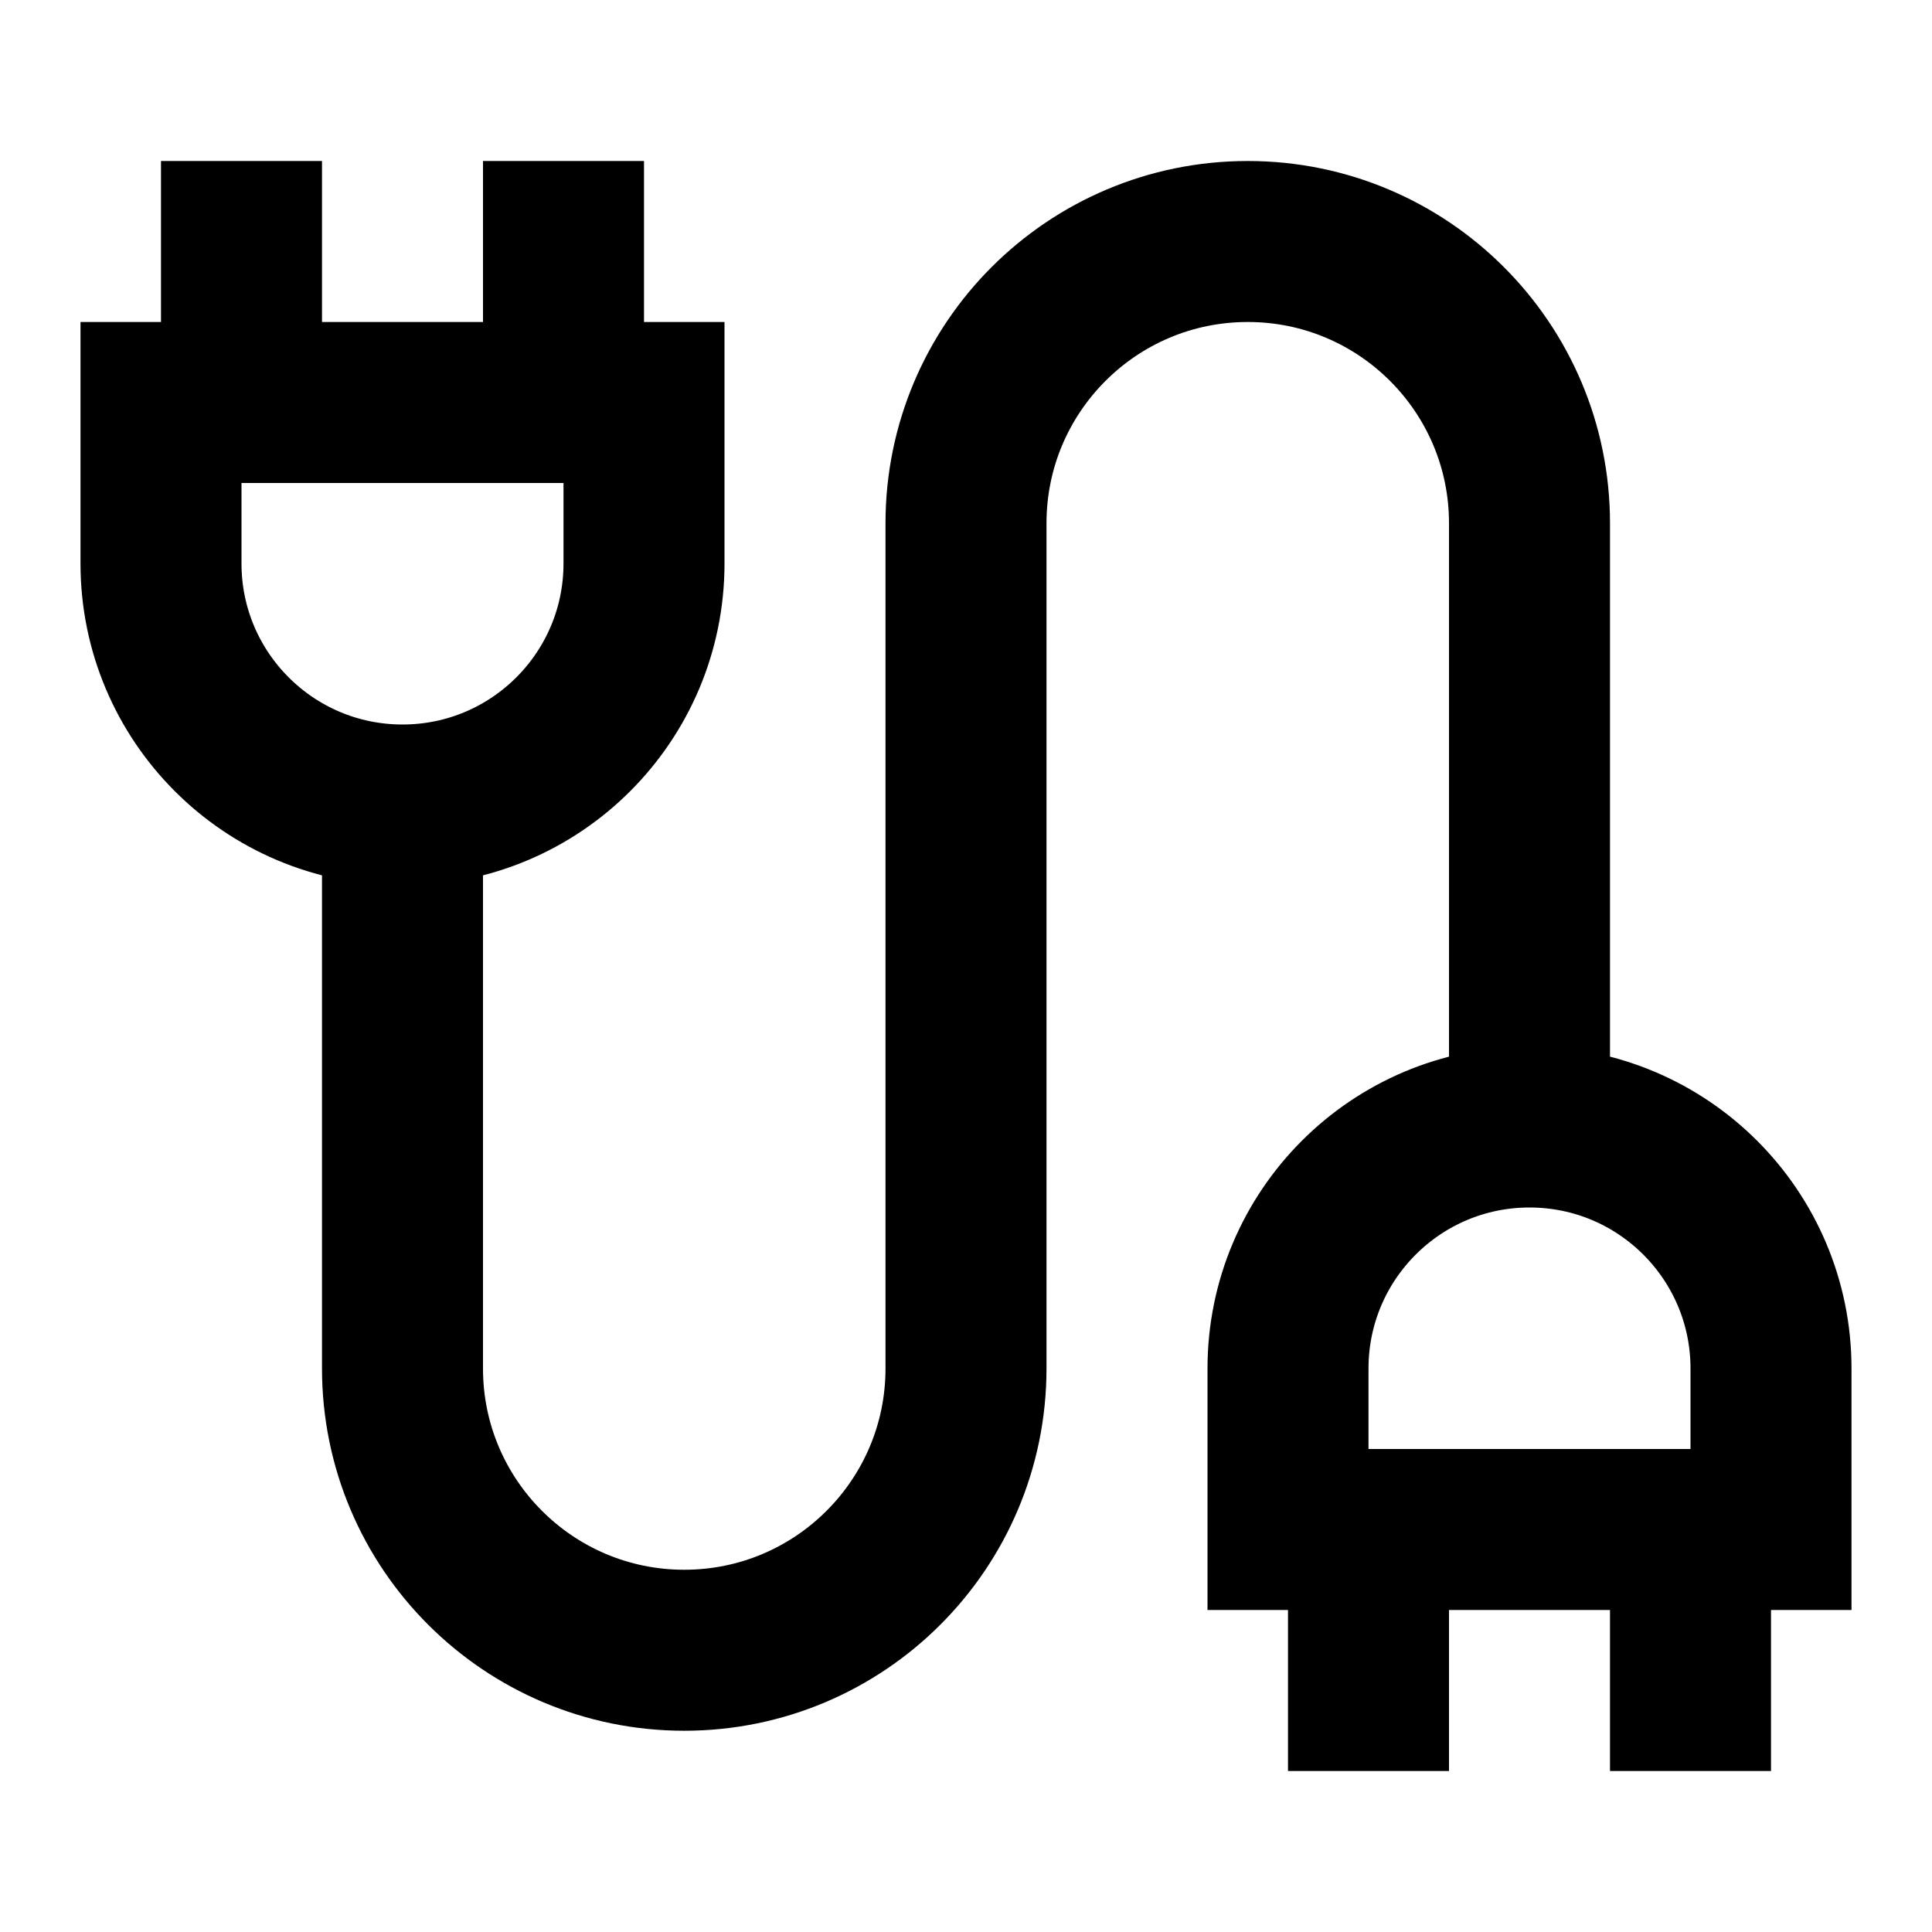
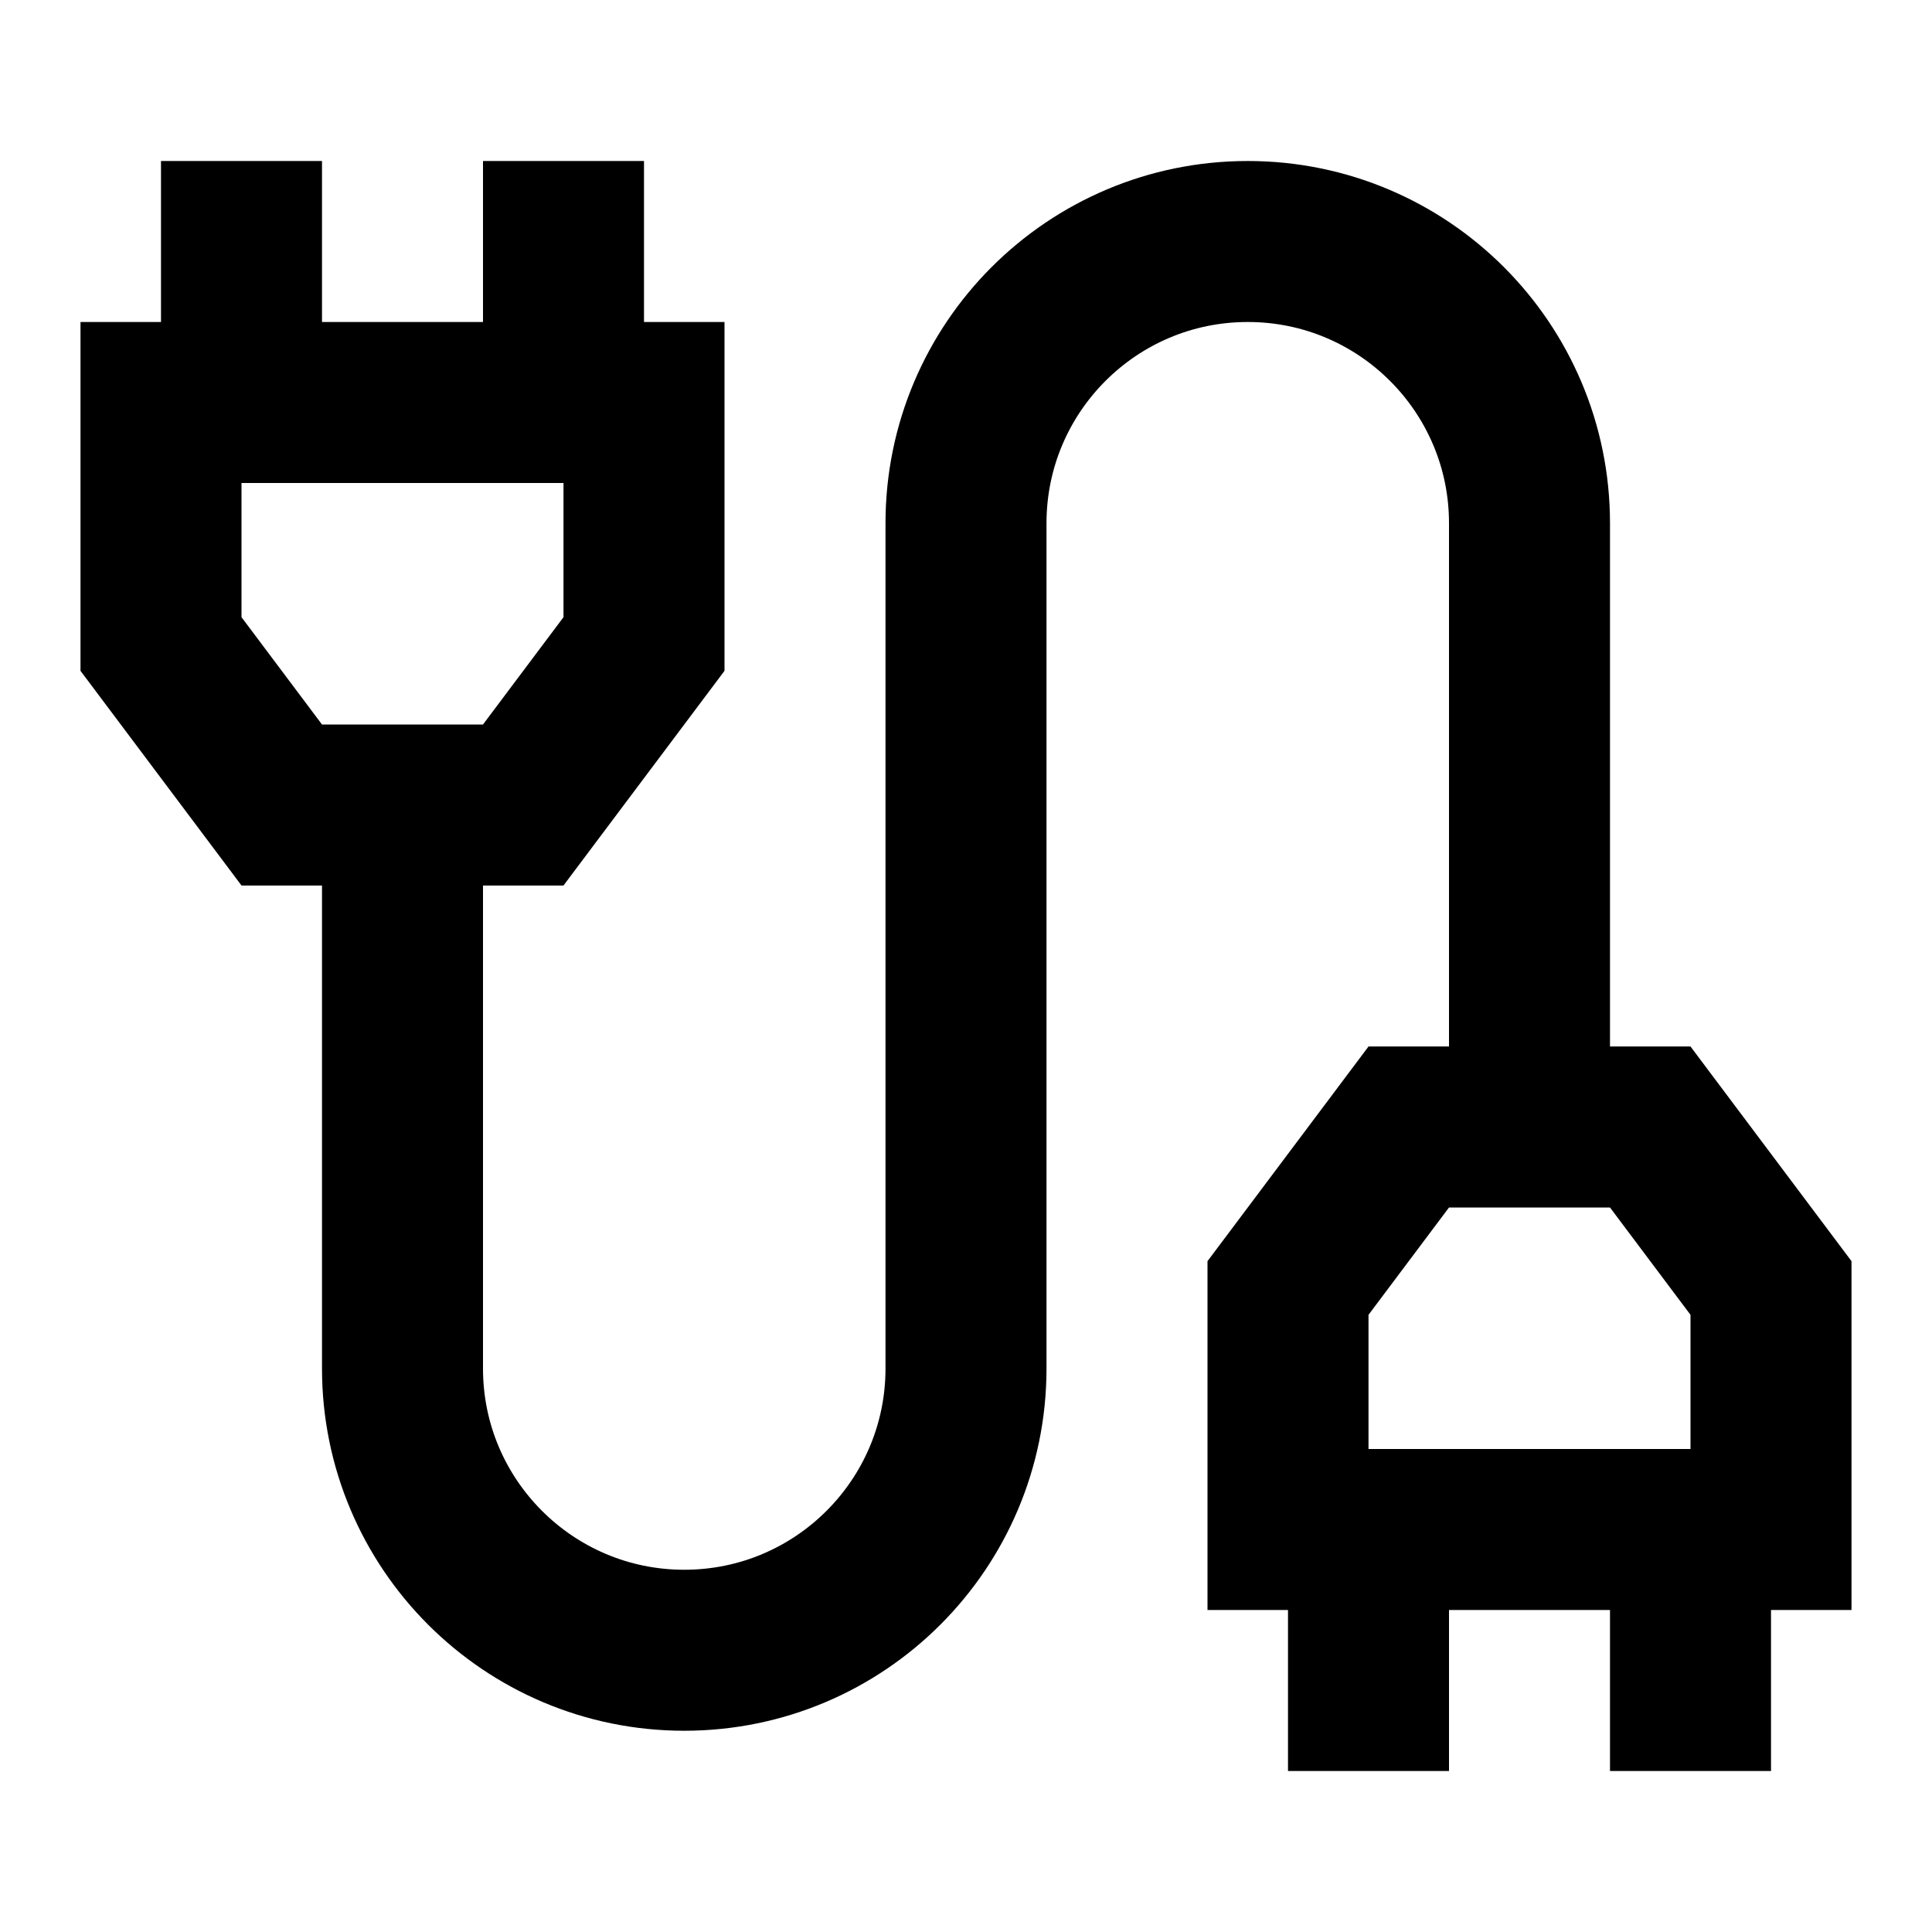
<svg xmlns="http://www.w3.org/2000/svg" width="24" height="24" viewBox="0 0 24 24" fill="none" stroke="currentColor" stroke-width="2" stroke-linecap="butt" stroke-linejoin="miter">
  <path d="M3 5V2" />
  <path d="M7 5V2" />
  <path d="M17 19V22" />
-   <path d="M2 5H8V7C8 8.657 6.657 10 5 10V10C3.343 10 2 8.657 2 7V5Z" />
  <path d="M21 19V22" />
  <path d="M5 10L5 17C5 18.933 6.567 20.5 8.5 20.5C10.433 20.5 12 18.933 12 17L12 6.5C12 4.567 13.567 3 15.5 3C17.433 3 19 4.567 19 6.5V14" />
-   <path d="M16 19H22V17C22 15.343 20.657 14 19 14C17.343 14 16 15.343 16 17V19Z" />
+   <path d="M16 19H22V16L20.5 14H19H17.5L16 16V19Z" />
+   <path d="M2 5H8V8L6.5 10H5H3.5L2 8V5Z" />
</svg>
